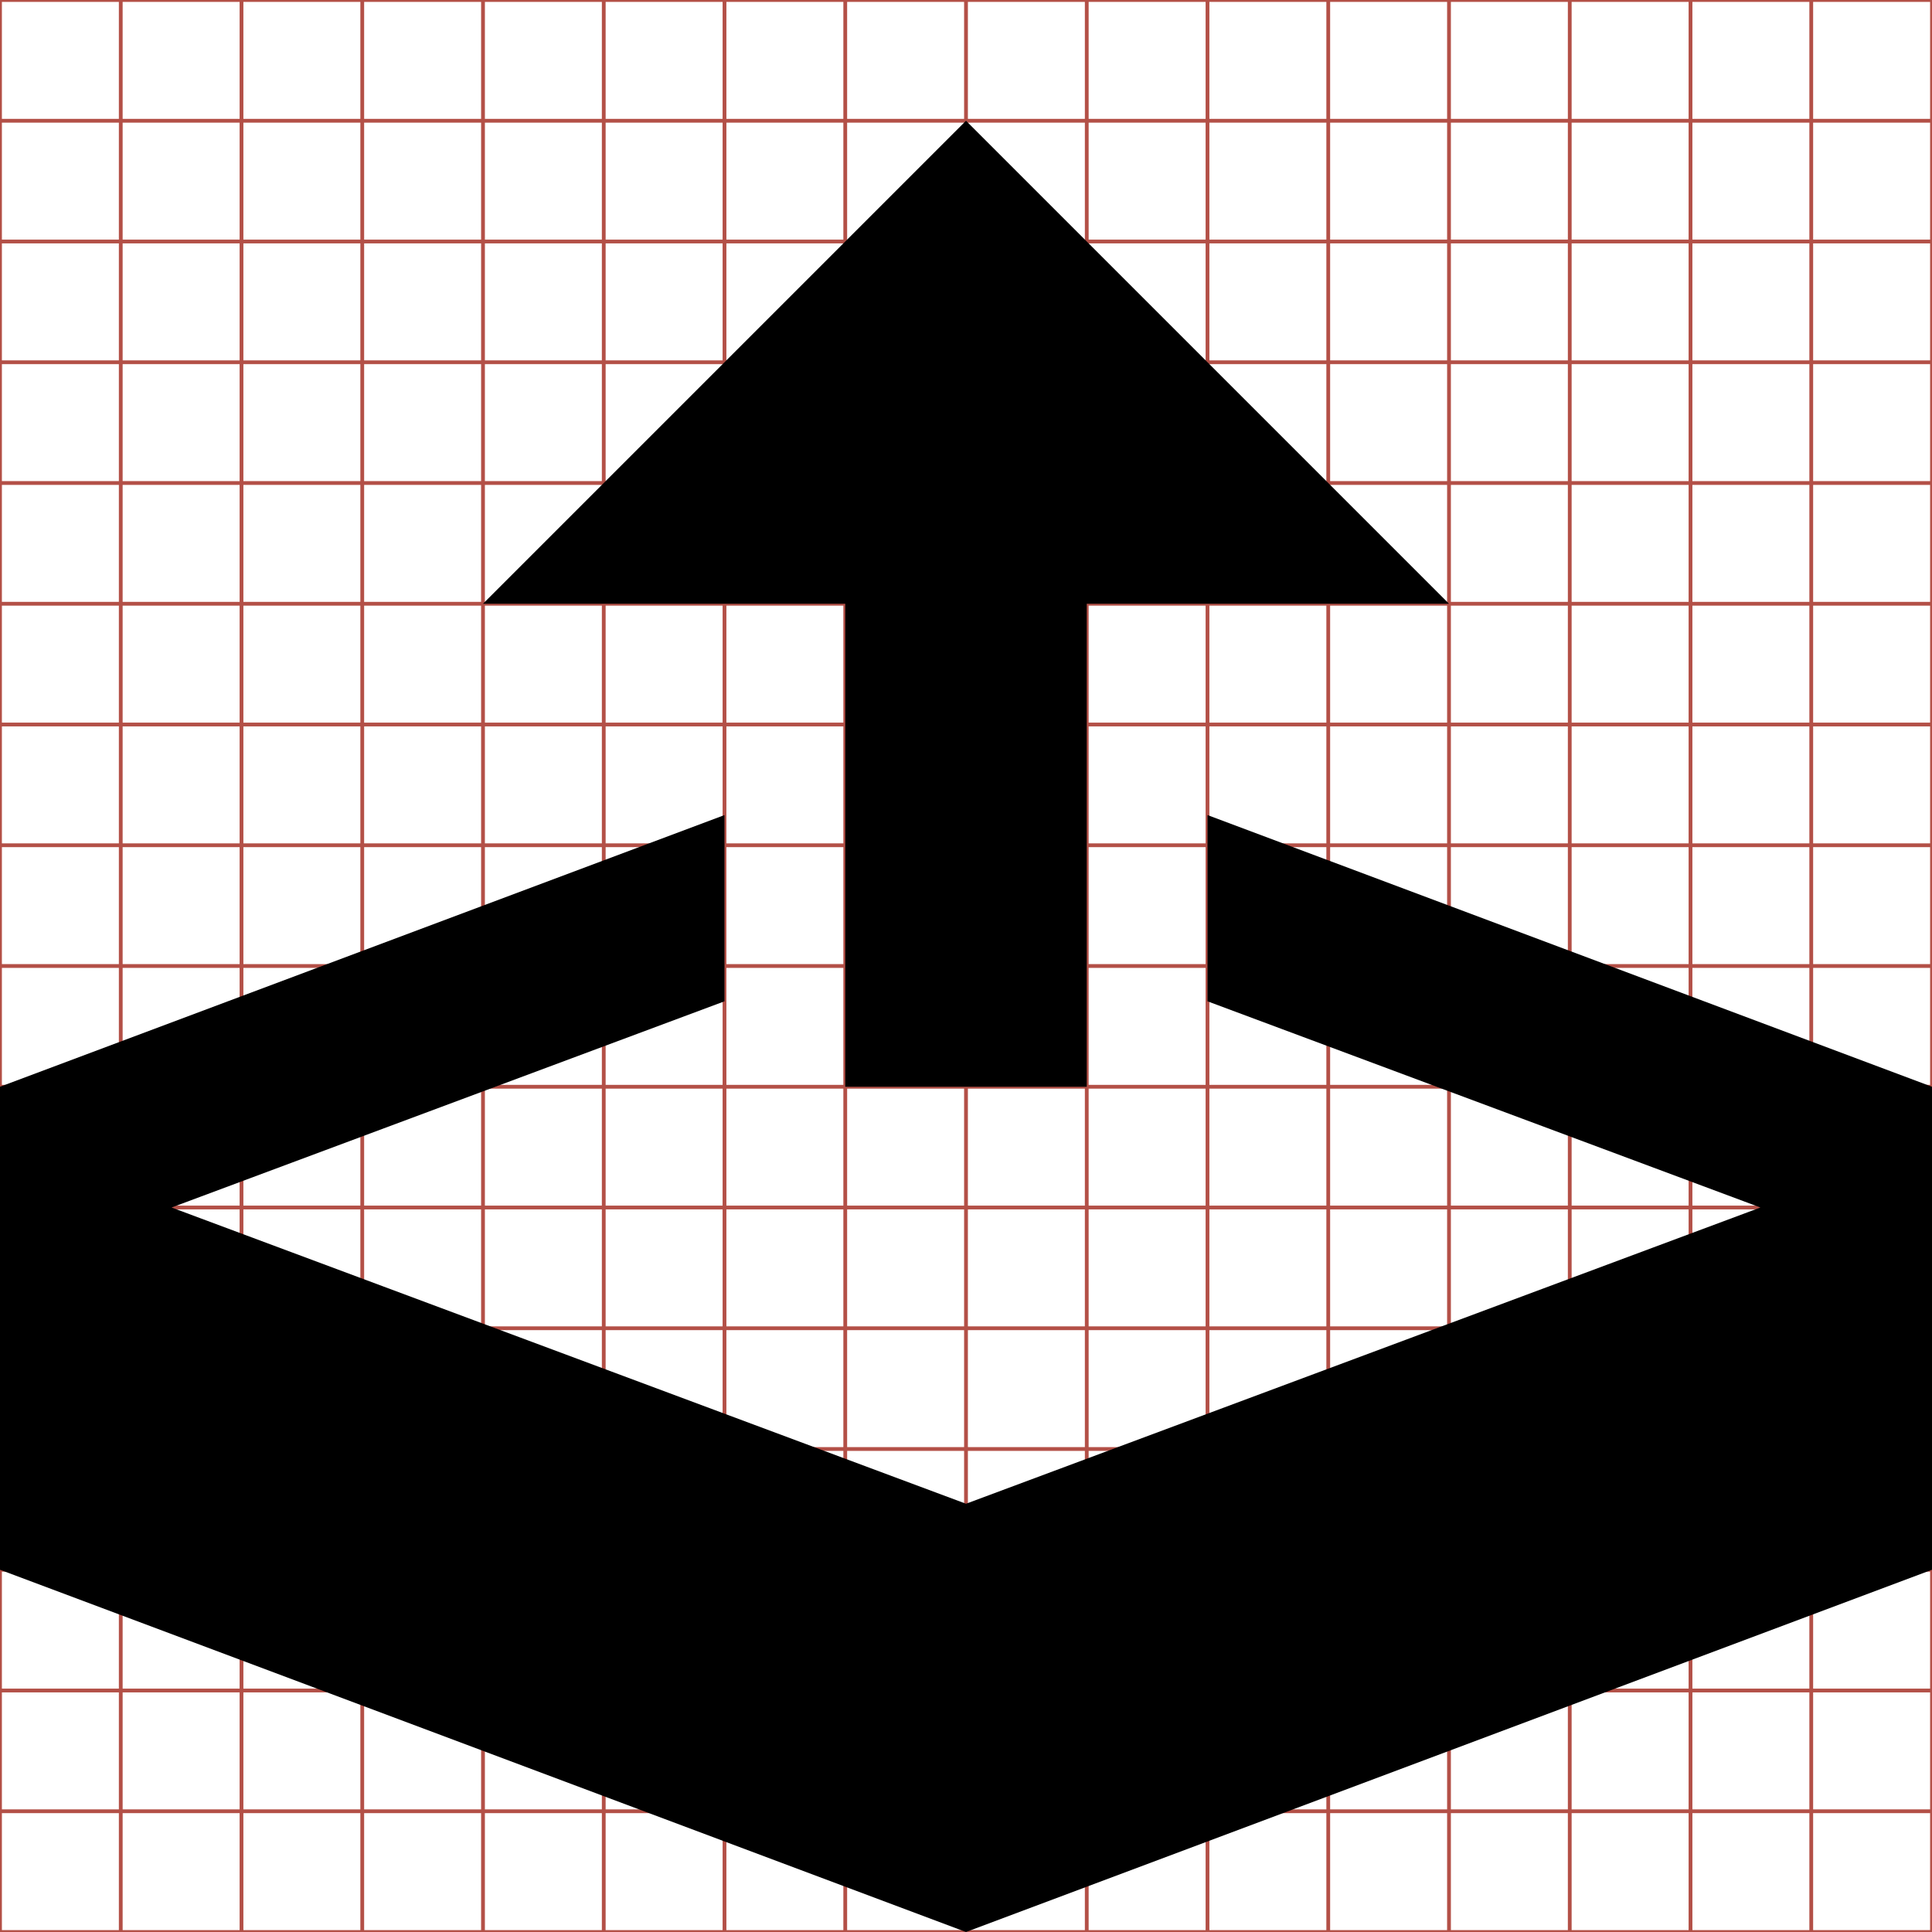
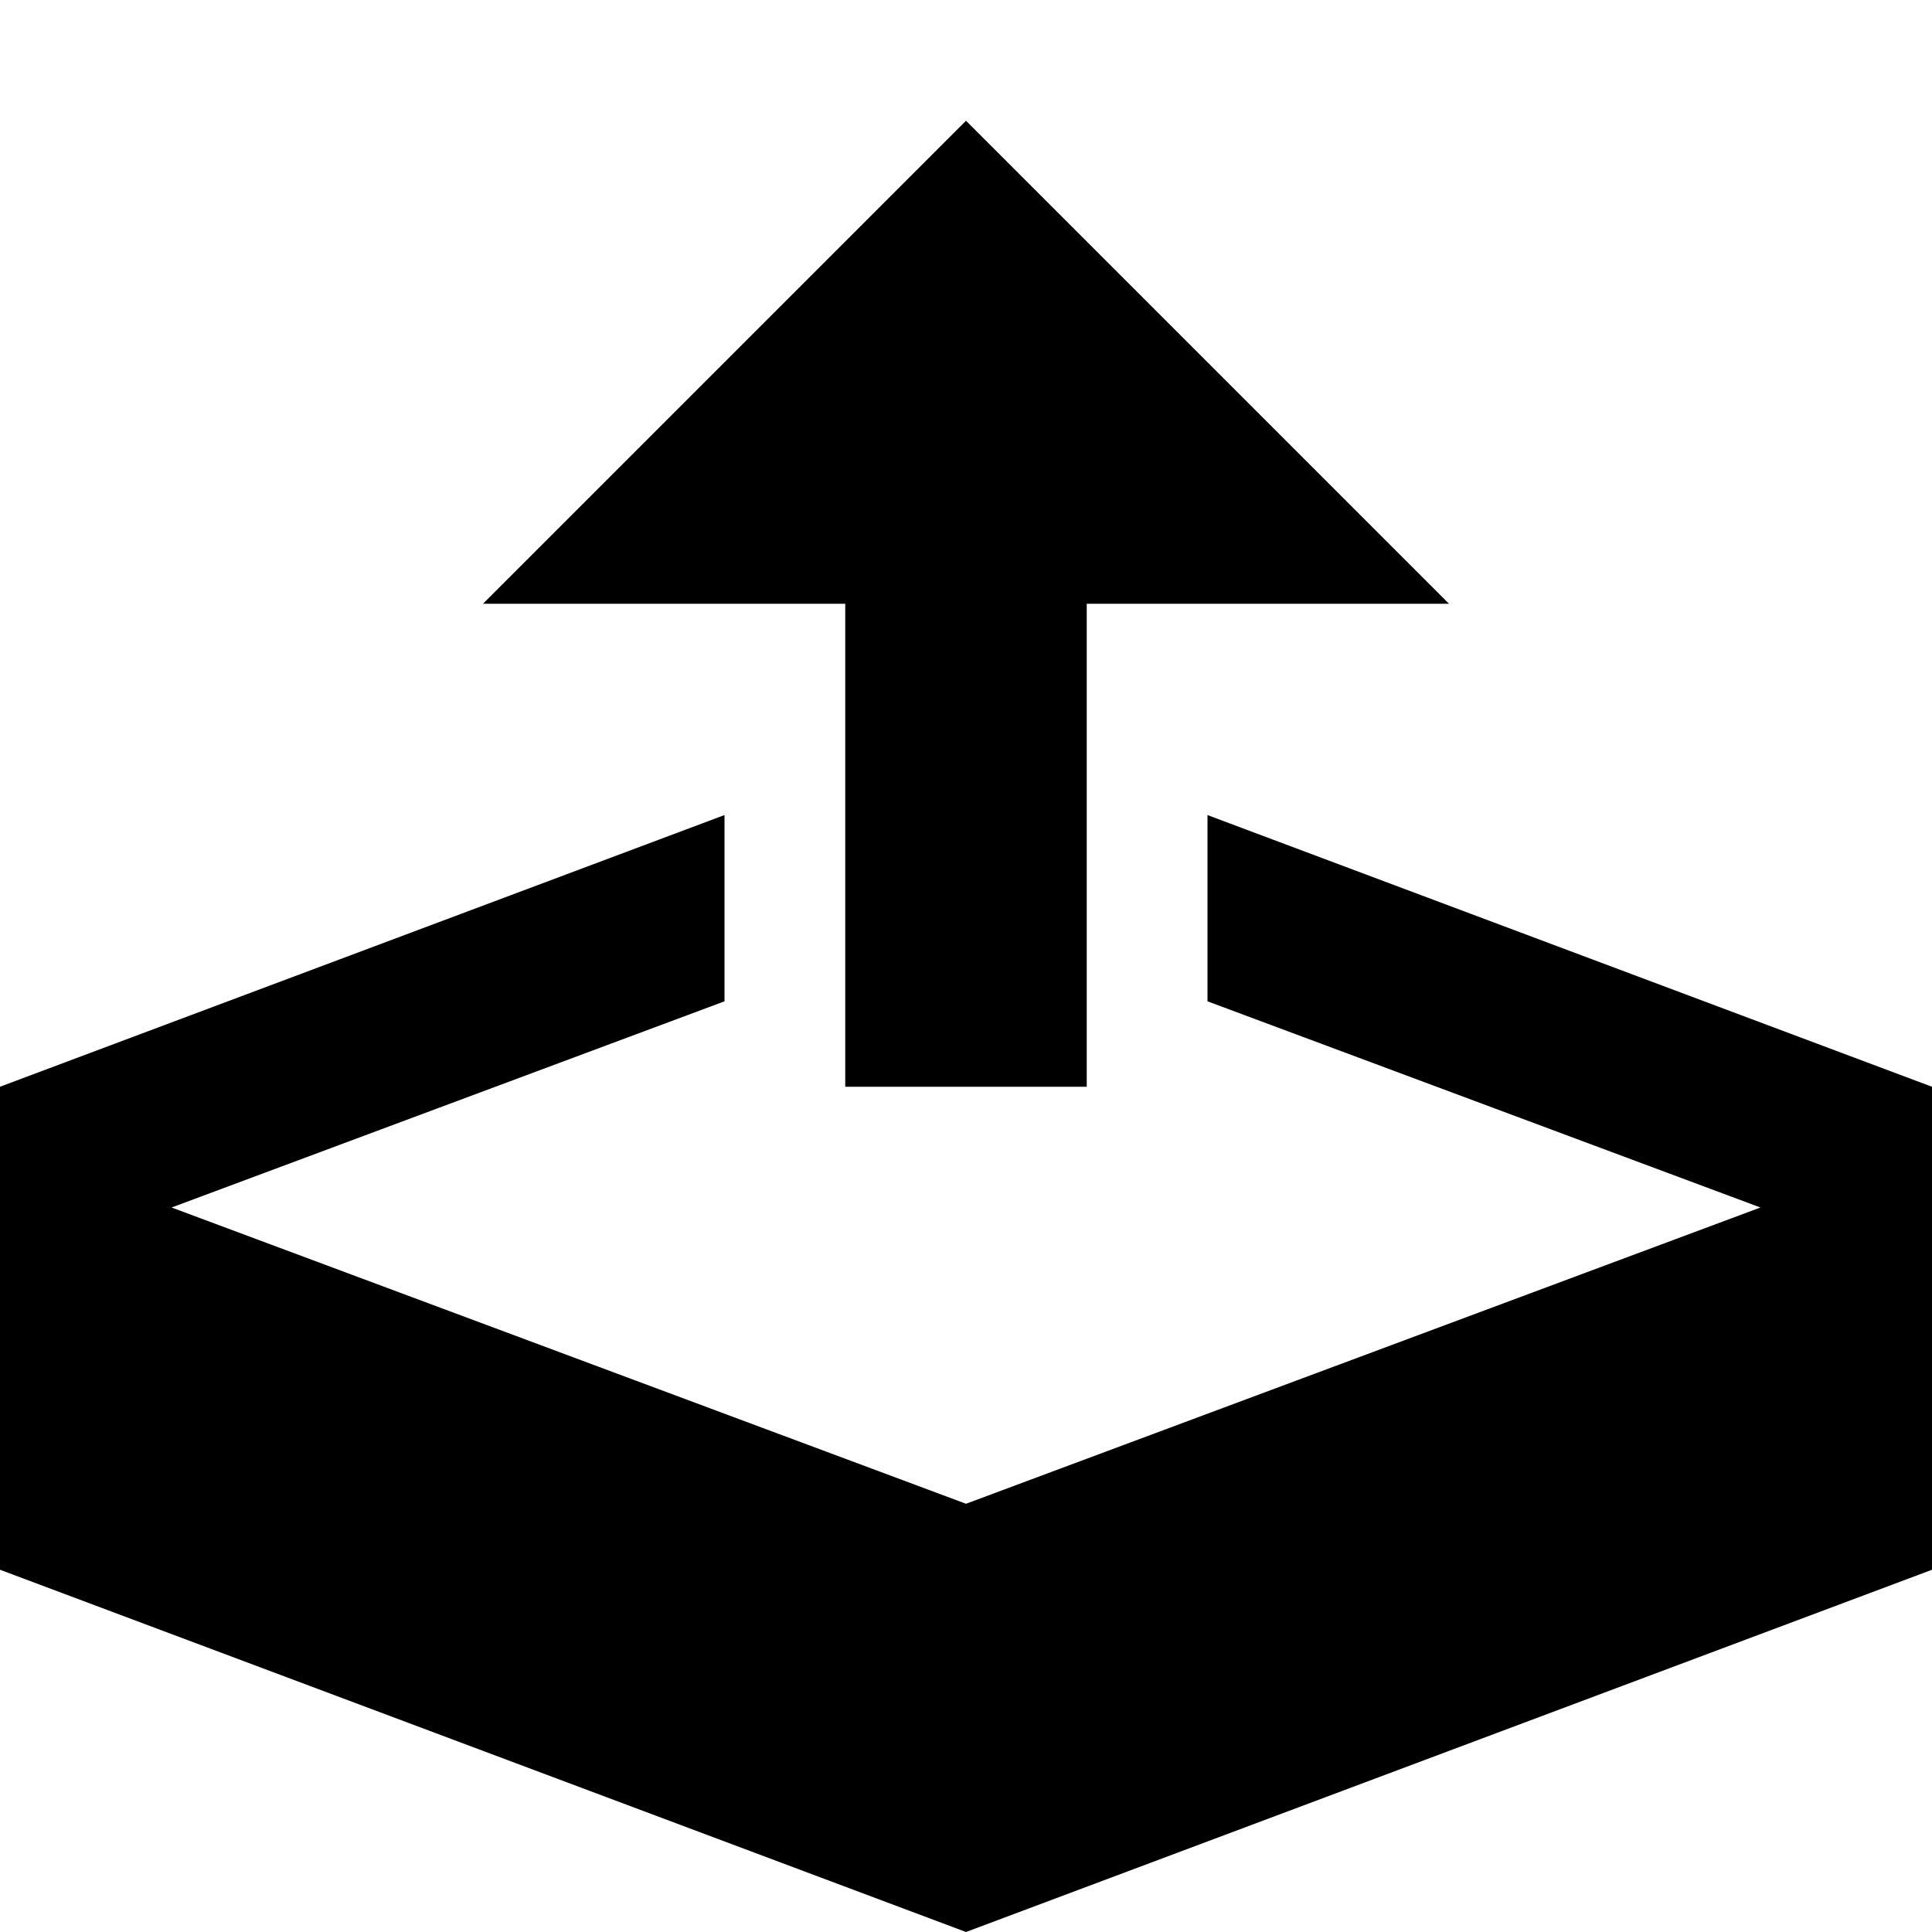
- <svg xmlns="http://www.w3.org/2000/svg" width="512" height="512" viewBox="0 0 512 512" fill="#000000">
-   <g class="svgGrid" id="svgGrid">
-     <line stroke-width="1" stroke="#B35047" x1="32" x2="32" y1="0" y2="512" />
-     <line stroke-width="1" stroke="#B35047" x1="64" x2="64" y1="0" y2="512" />
-     <line stroke-width="1" stroke="#B35047" x1="96" x2="96" y1="0" y2="512" />
-     <line stroke-width="1" stroke="#B35047" x1="128" x2="128" y1="0" y2="512" />
-     <line stroke-width="1" stroke="#B35047" x1="160" x2="160" y1="0" y2="512" />
-     <line stroke-width="1" stroke="#B35047" x1="192" x2="192" y1="0" y2="512" />
-     <line stroke-width="1" stroke="#B35047" x1="224" x2="224" y1="0" y2="512" />
-     <line stroke-width="1" stroke="#B35047" x1="256" x2="256" y1="0" y2="512" />
-     <line stroke-width="1" stroke="#B35047" x1="288" x2="288" y1="0" y2="512" />
-     <line stroke-width="1" stroke="#B35047" x1="320" x2="320" y1="0" y2="512" />
-     <line stroke-width="1" stroke="#B35047" x1="352" x2="352" y1="0" y2="512" />
-     <line stroke-width="1" stroke="#B35047" x1="384" x2="384" y1="0" y2="512" />
-     <line stroke-width="1" stroke="#B35047" x1="416" x2="416" y1="0" y2="512" />
-     <line stroke-width="1" stroke="#B35047" x1="448" x2="448" y1="0" y2="512" />
-     <line stroke-width="1" stroke="#B35047" x1="480" x2="480" y1="0" y2="512" />
-     <line stroke-width="1" stroke="#B35047" x1="0" x2="512" y1="32" y2="32" />
-     <line stroke-width="1" stroke="#B35047" x1="0" x2="512" y1="64" y2="64" />
-     <line stroke-width="1" stroke="#B35047" x1="0" x2="512" y1="96" y2="96" />
-     <line stroke-width="1" stroke="#B35047" x1="0" x2="512" y1="128" y2="128" />
-     <line stroke-width="1" stroke="#B35047" x1="0" x2="512" y1="160" y2="160" />
-     <line stroke-width="1" stroke="#B35047" x1="0" x2="512" y1="192" y2="192" />
-     <line stroke-width="1" stroke="#B35047" x1="0" x2="512" y1="224" y2="224" />
-     <line stroke-width="1" stroke="#B35047" x1="0" x2="512" y1="256" y2="256" />
-     <line stroke-width="1" stroke="#B35047" x1="0" x2="512" y1="288" y2="288" />
-     <line stroke-width="1" stroke="#B35047" x1="0" x2="512" y1="320" y2="320" />
-     <line stroke-width="1" stroke="#B35047" x1="0" x2="512" y1="352" y2="352" />
-     <line stroke-width="1" stroke="#B35047" x1="0" x2="512" y1="384" y2="384" />
-     <line stroke-width="1" stroke="#B35047" x1="0" x2="512" y1="416" y2="416" />
-     <line stroke-width="1" stroke="#B35047" x1="0" x2="512" y1="448" y2="448" />
-     <line stroke-width="1" stroke="#B35047" x1="0" x2="512" y1="480" y2="480" />
-     <rect x="0" y="0" width="512" height="512" fill="none" stroke-width="1" stroke="#B35047" />
-   </g>
-   <path d="M 224.00,288.00L 288.00,288.00L 288.00,160.00L 384.00,160.00L 256.00,32.00L 128.00,160.00L 224.00,160.00 zM 320.00,216.00L 320.00,265.356L 466.533,320.00L 256.00,398.509L 45.467,320.00L 192.00,265.356L 192.00,216.00L0.00,288.00L0.00,416.00L 256.00,512.00L 512.00,416.00L 512.00,288.00 z" />
+ <svg xmlns="http://www.w3.org/2000/svg" version="1.1" width="32" height="32" viewBox="0 0 32 32">
+   <path d="M14 18h4v-8h6l-8-8-8 8h6zM20 13.5v3.085l9.158 3.415-13.158 4.907-13.158-4.907 9.158-3.415v-3.085l-12 4.5v8l16 6 16-6v-8z" fill="#000000" />
</svg>
